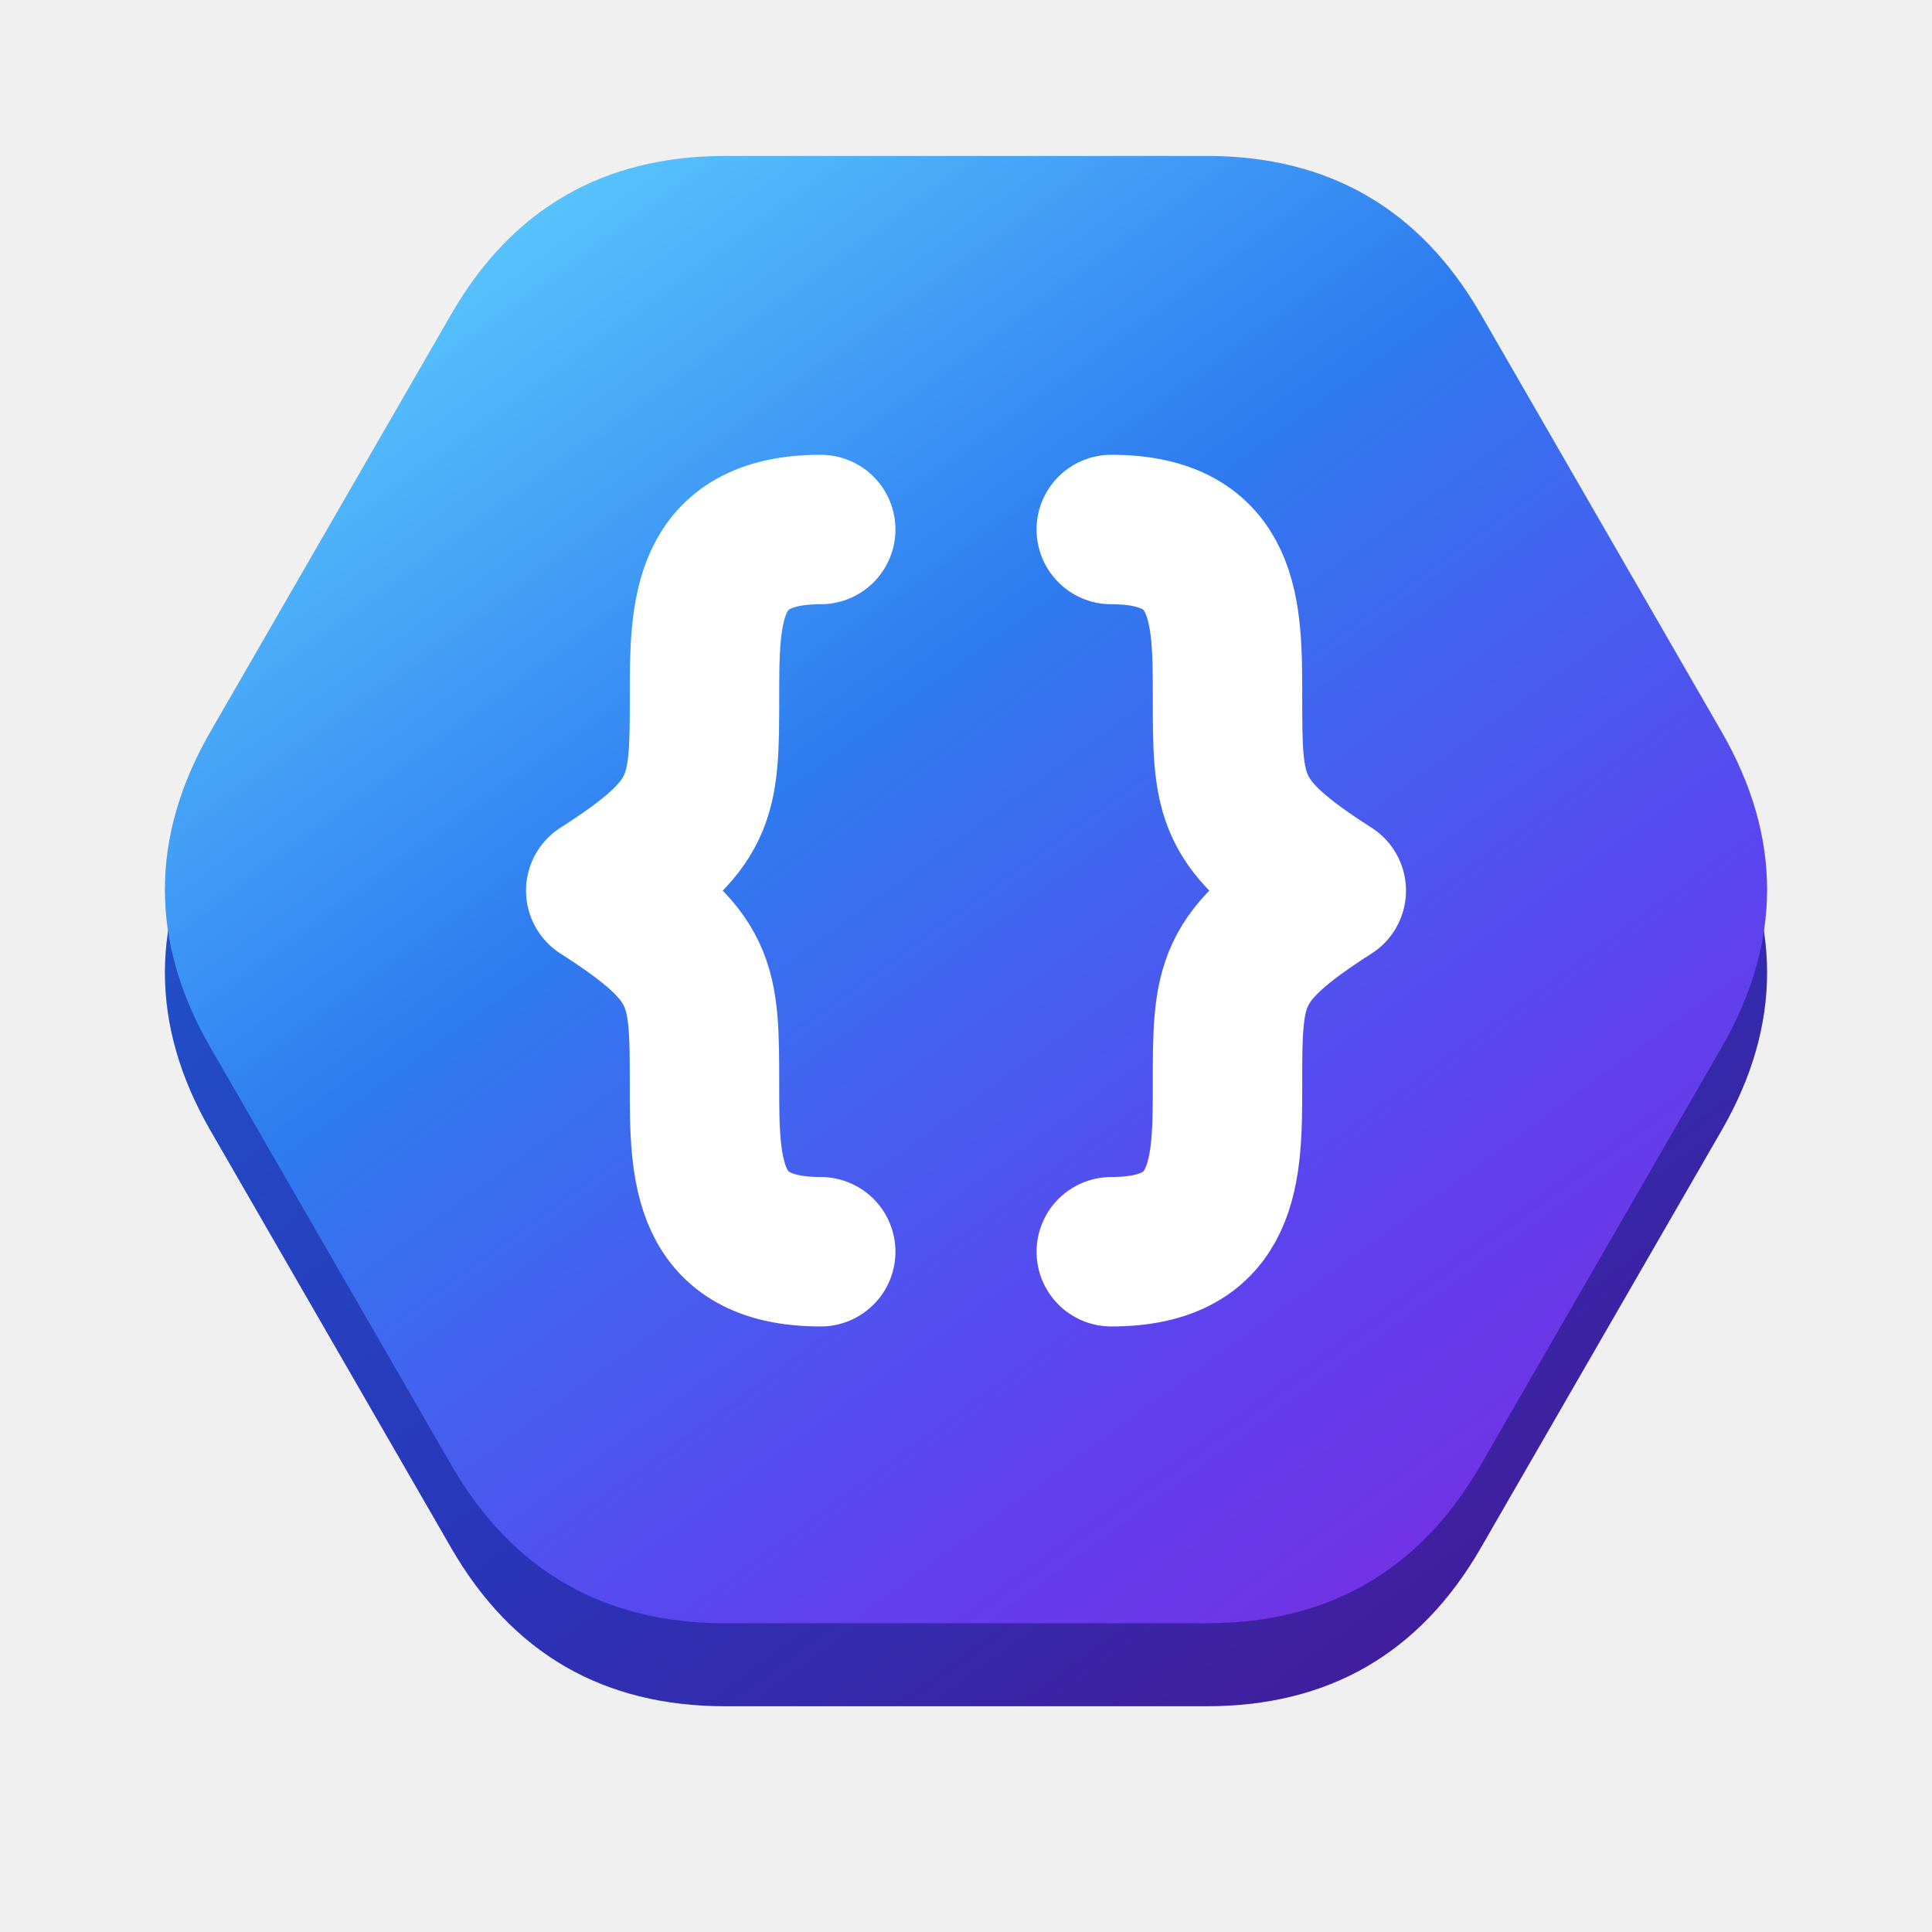
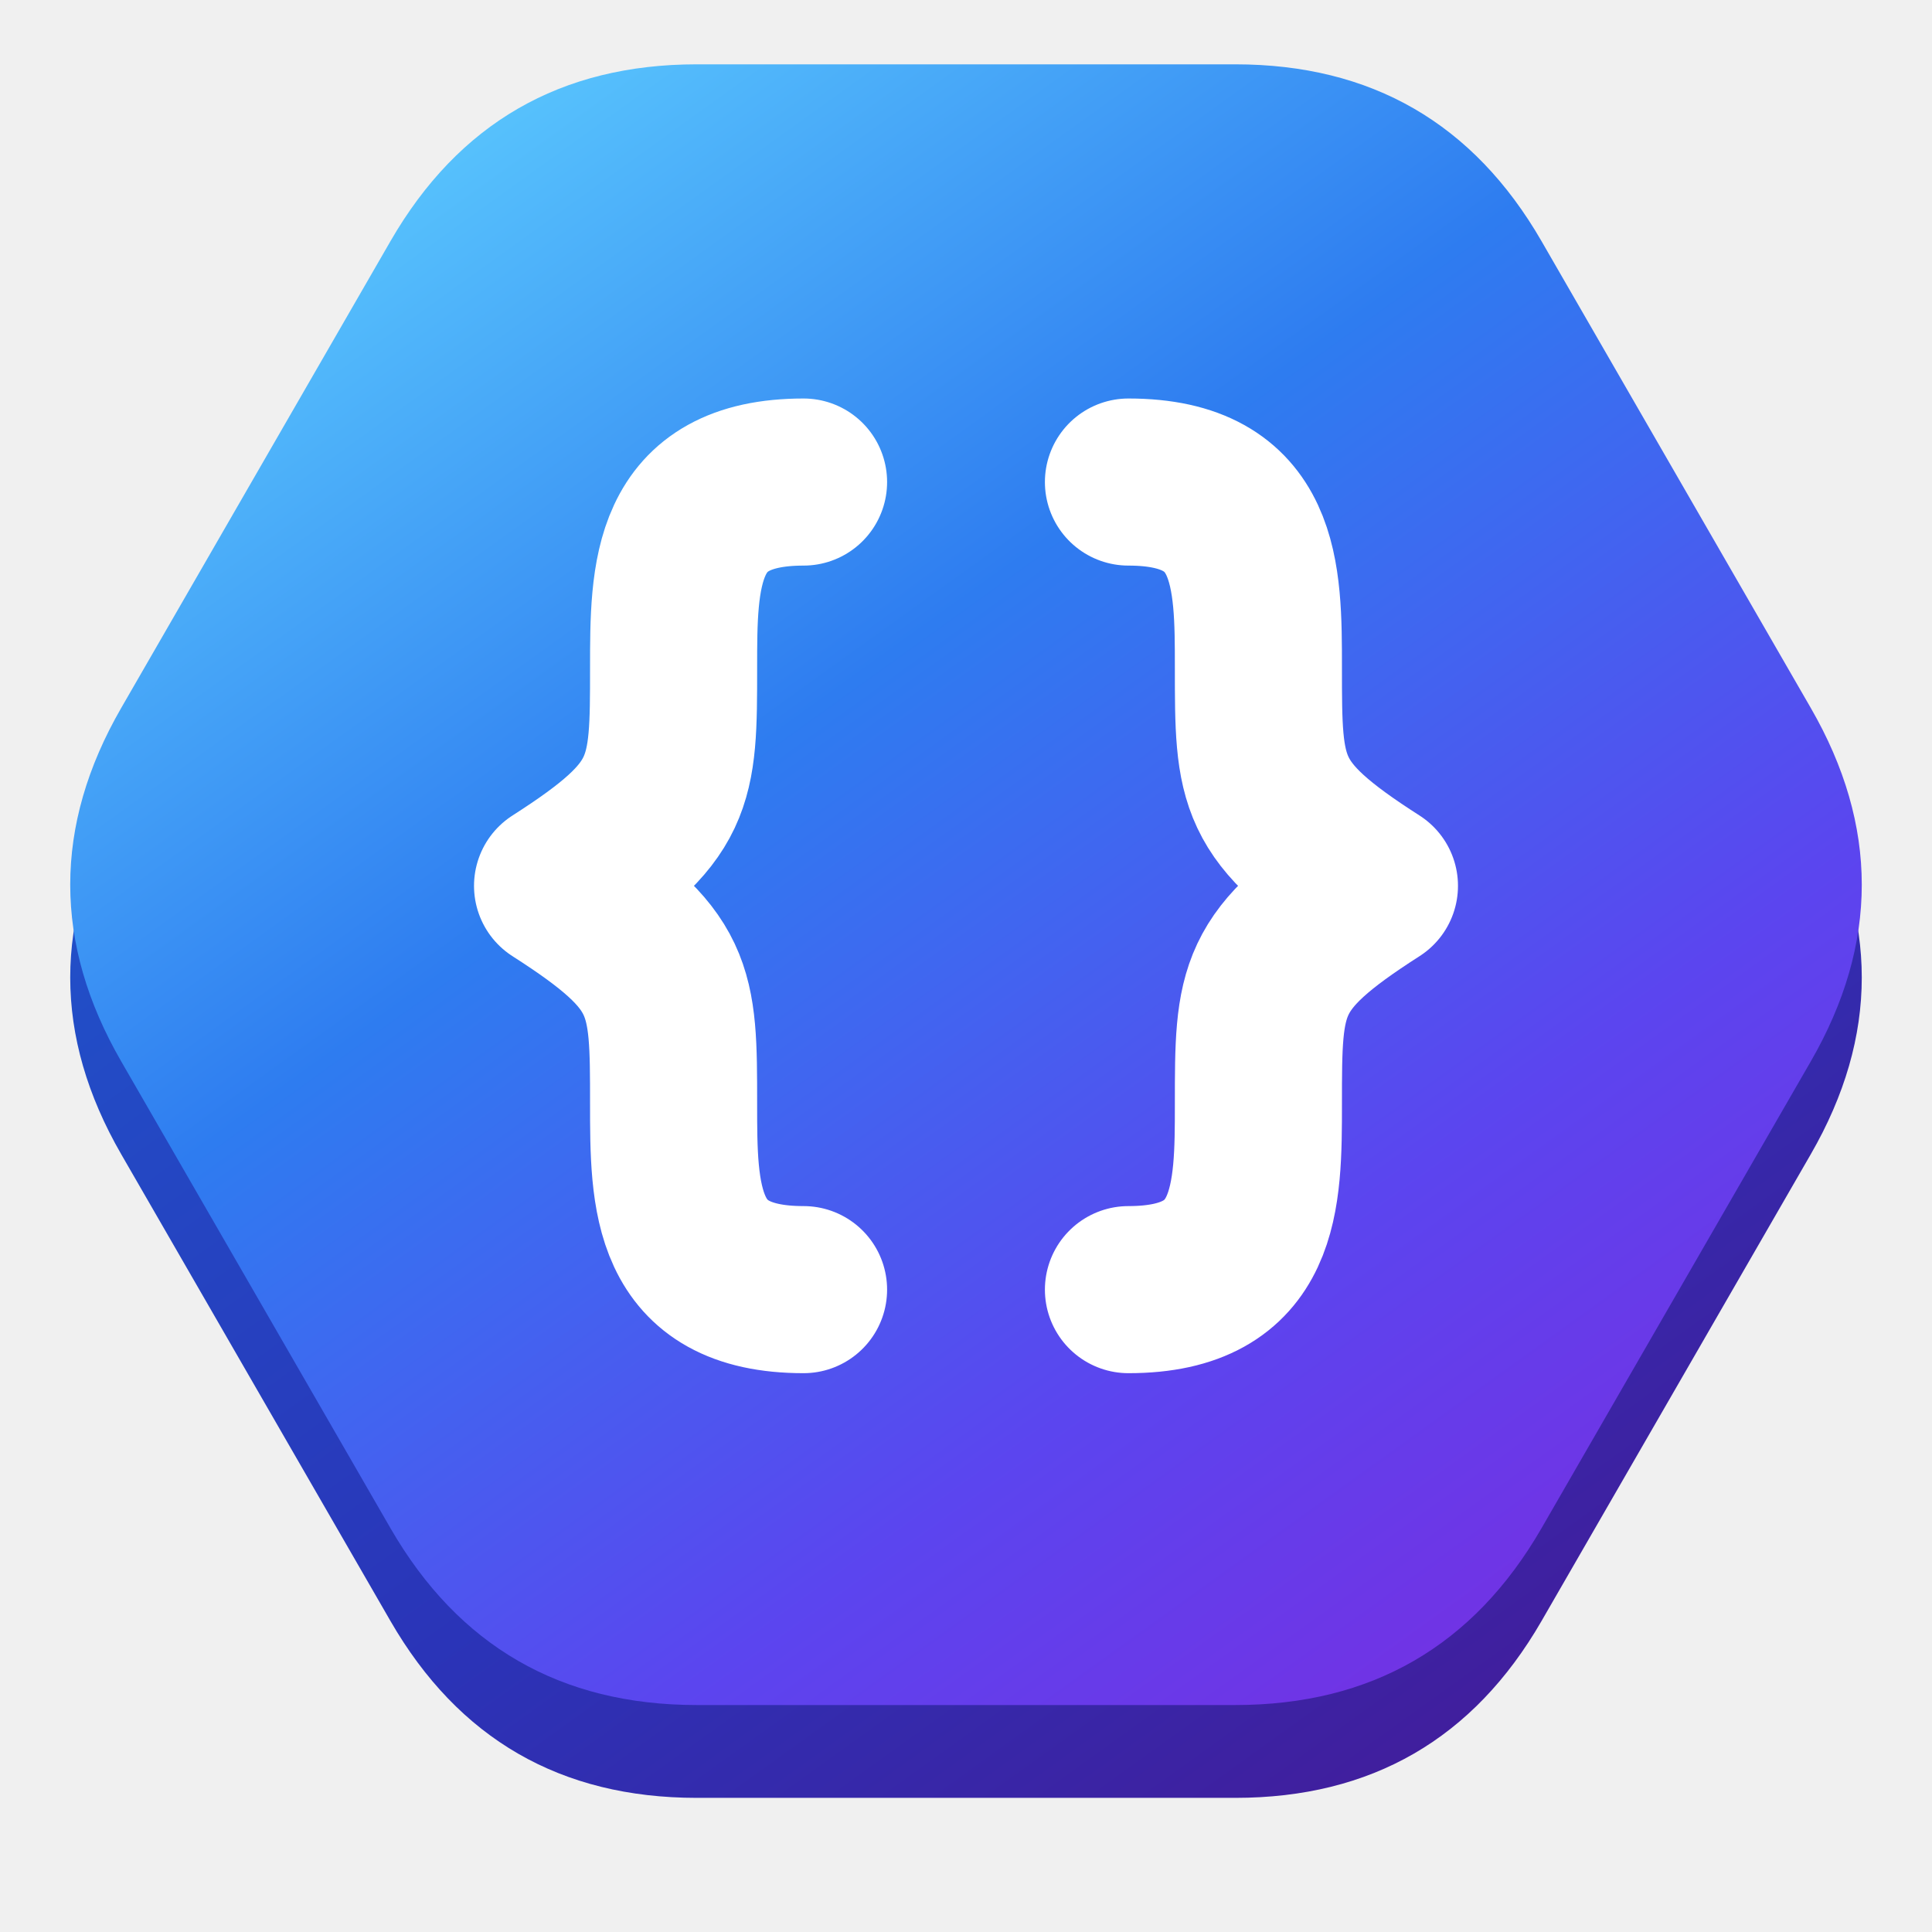
<svg xmlns="http://www.w3.org/2000/svg" viewBox="0 0 1024 1024" width="1024" height="1024">
  <defs>
    <linearGradient id="sheet" x1="0.12" y1="0.02" x2="0.9" y2="1">
      <stop offset="0" stop-color="#5FD0FF" />
      <stop offset="0.38" stop-color="#2E7CF0" />
      <stop offset="0.72" stop-color="#5B45EF" />
      <stop offset="1" stop-color="#7A2BE0" />
    </linearGradient>
    <linearGradient id="side" x1="0.12" y1="0.02" x2="0.9" y2="1">
      <stop offset="0" stop-color="#1C5FD1" />
      <stop offset="0.6" stop-color="#2A34B8" />
      <stop offset="1" stop-color="#471896" />
    </linearGradient>
    <path id="hexSheet" d="M 396,120         L 628,120         Q 716,120 760,196.2         L 876,397.3         Q 920,473.5 876,549.7         L 760,750.8         Q 716,827 628,827         L 396,827         Q 308,827 264,750.8         L 148,549.7         Q 104,473.5 148,397.3         L 264,196.2         Q 308,120 396,120 Z" />
  </defs>
-   <g transform="translate(512,493.5) scale(1.10) translate(-512,-493.5)">
+   <g transform="translate(512,493.5) scale(1.23) translate(-512,-493.5)">
    <use href="#hexSheet" y="40" fill="url(#side)" />
    <use href="#hexSheet" fill="url(#sheet)" />
    <g stroke="#FFFFFF" stroke-width="72" fill="none" stroke-linecap="round" stroke-linejoin="round">
      <path d="M 442,300 C 386,300 386,340 386,380 C 386,430 386,442 336,474              C 386,506 386,518 386,568 C 386,608 386,648 442,648" />
      <path d="M 582,300 C 638,300 638,340 638,380 C 638,430 638,442 688,474              C 638,506 638,518 638,568 C 638,608 638,648 582,648" />
    </g>
  </g>
</svg>
